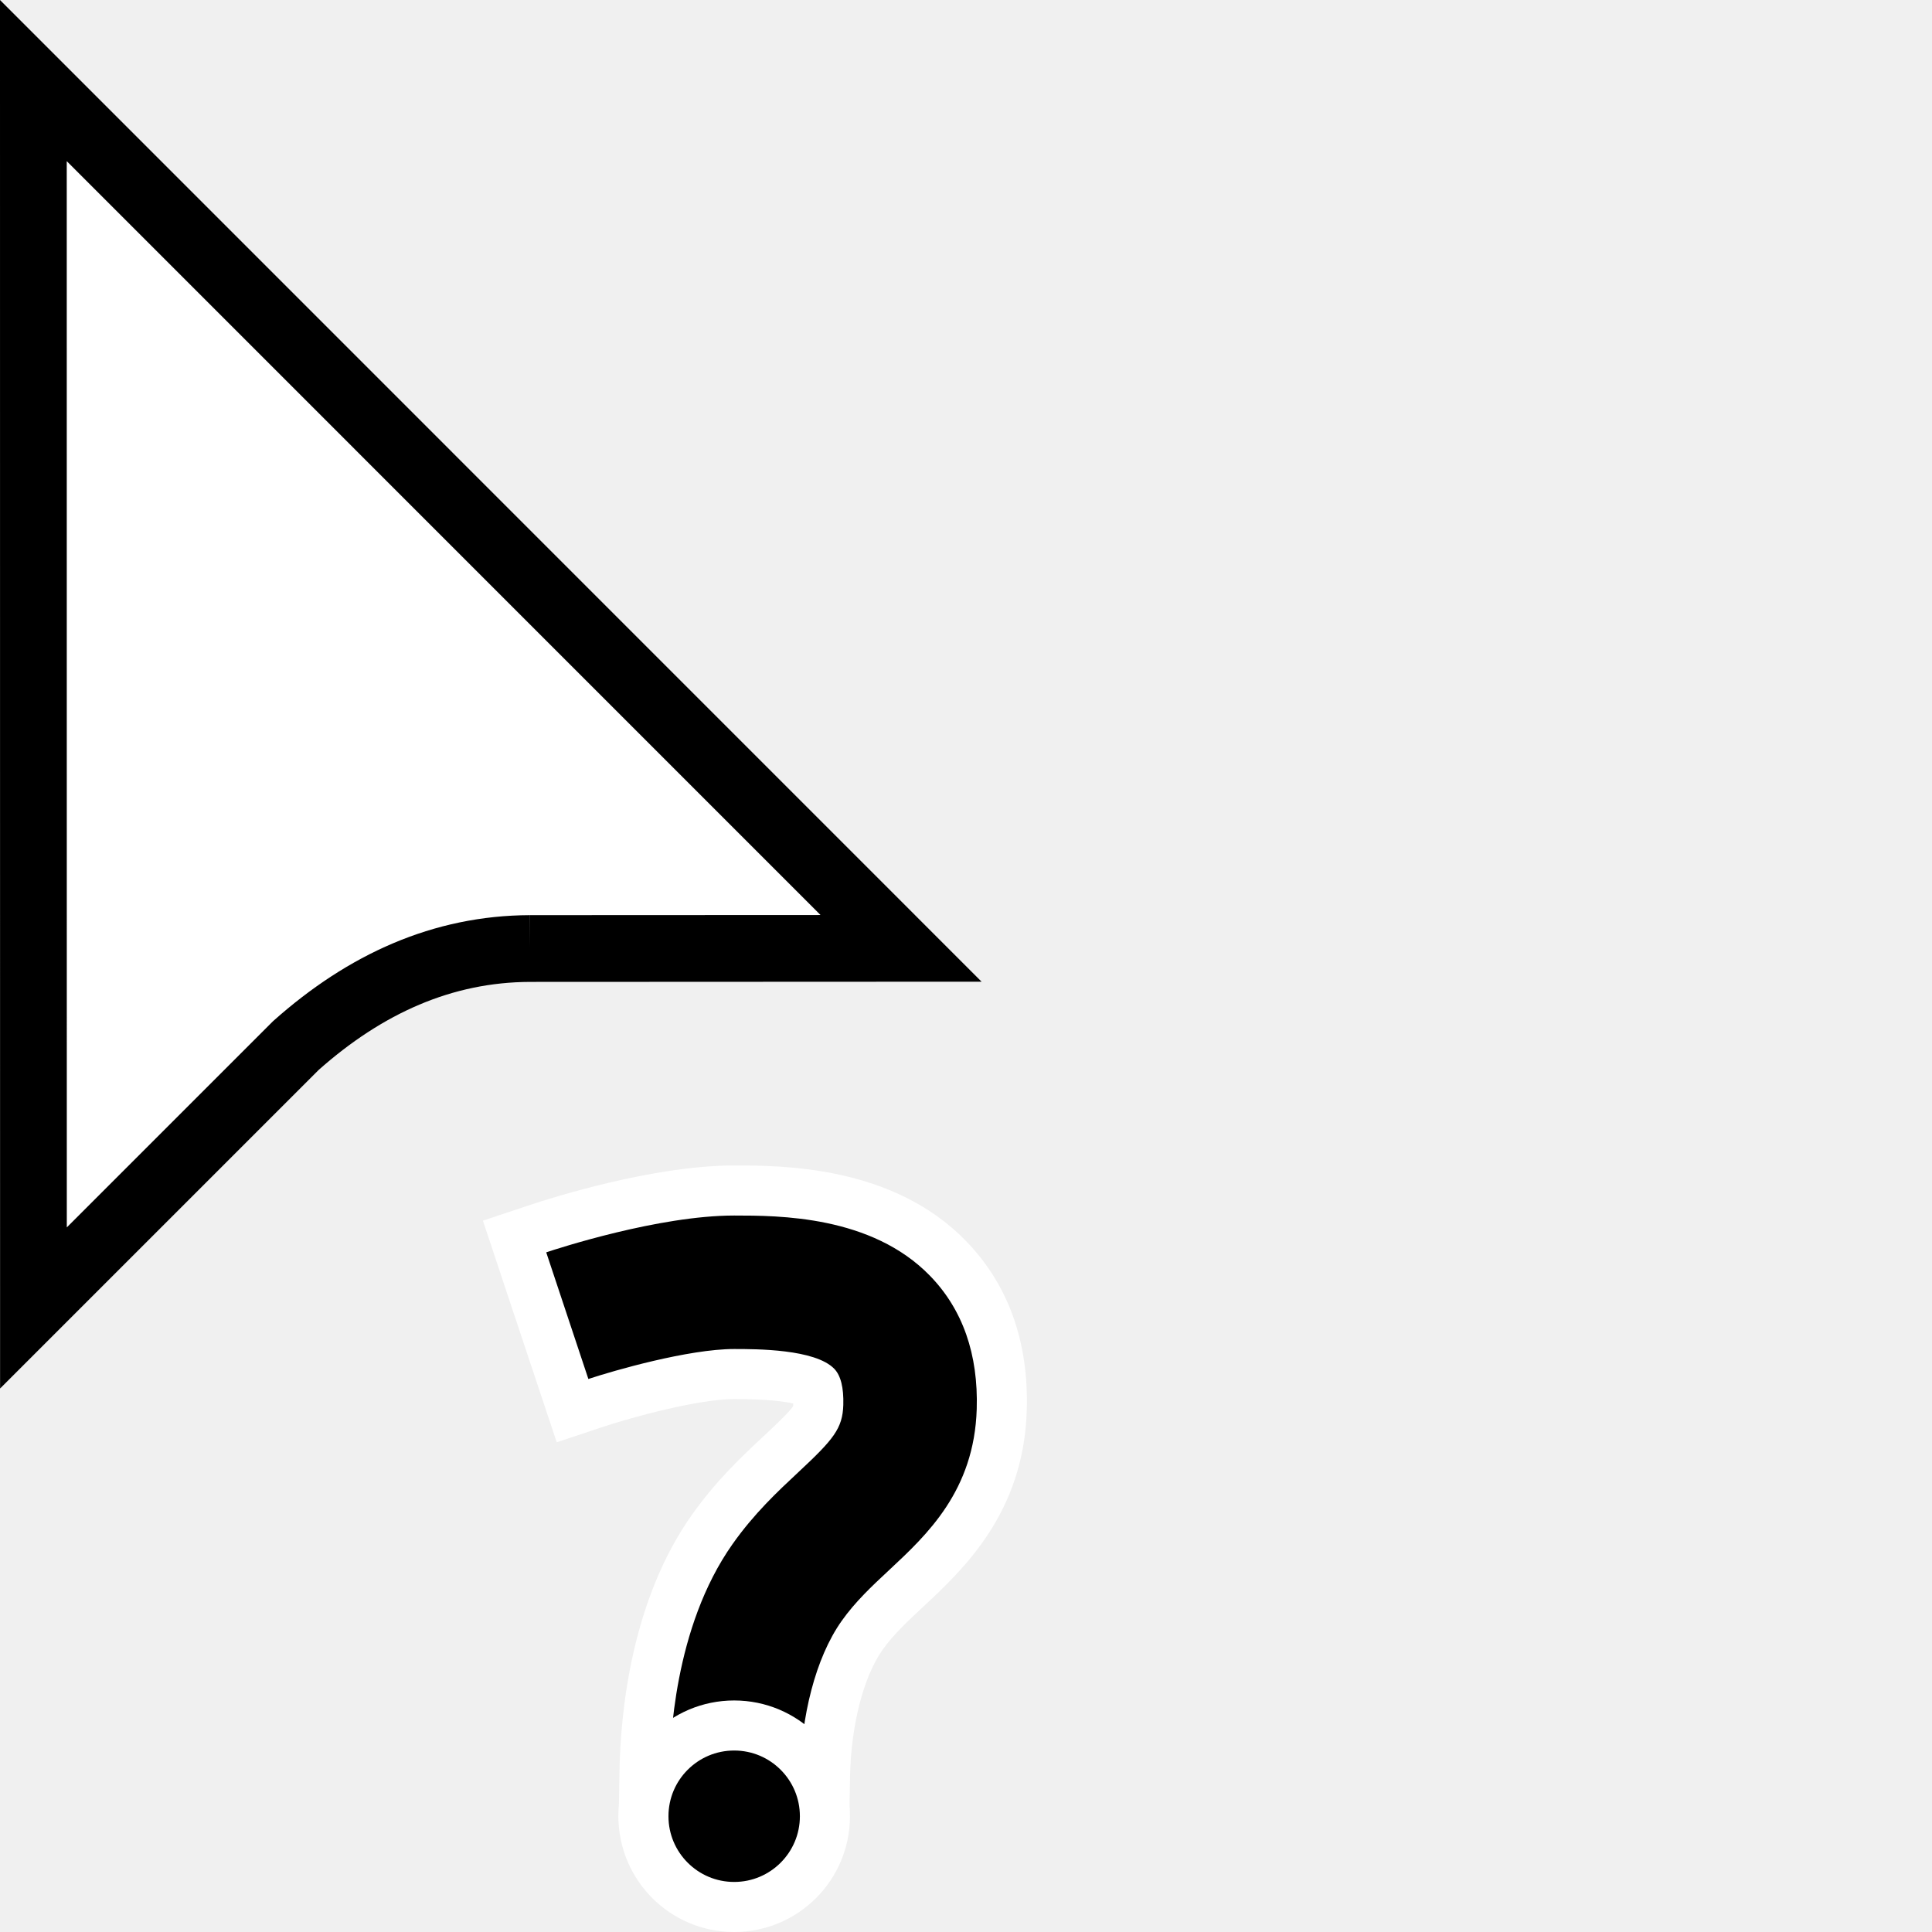
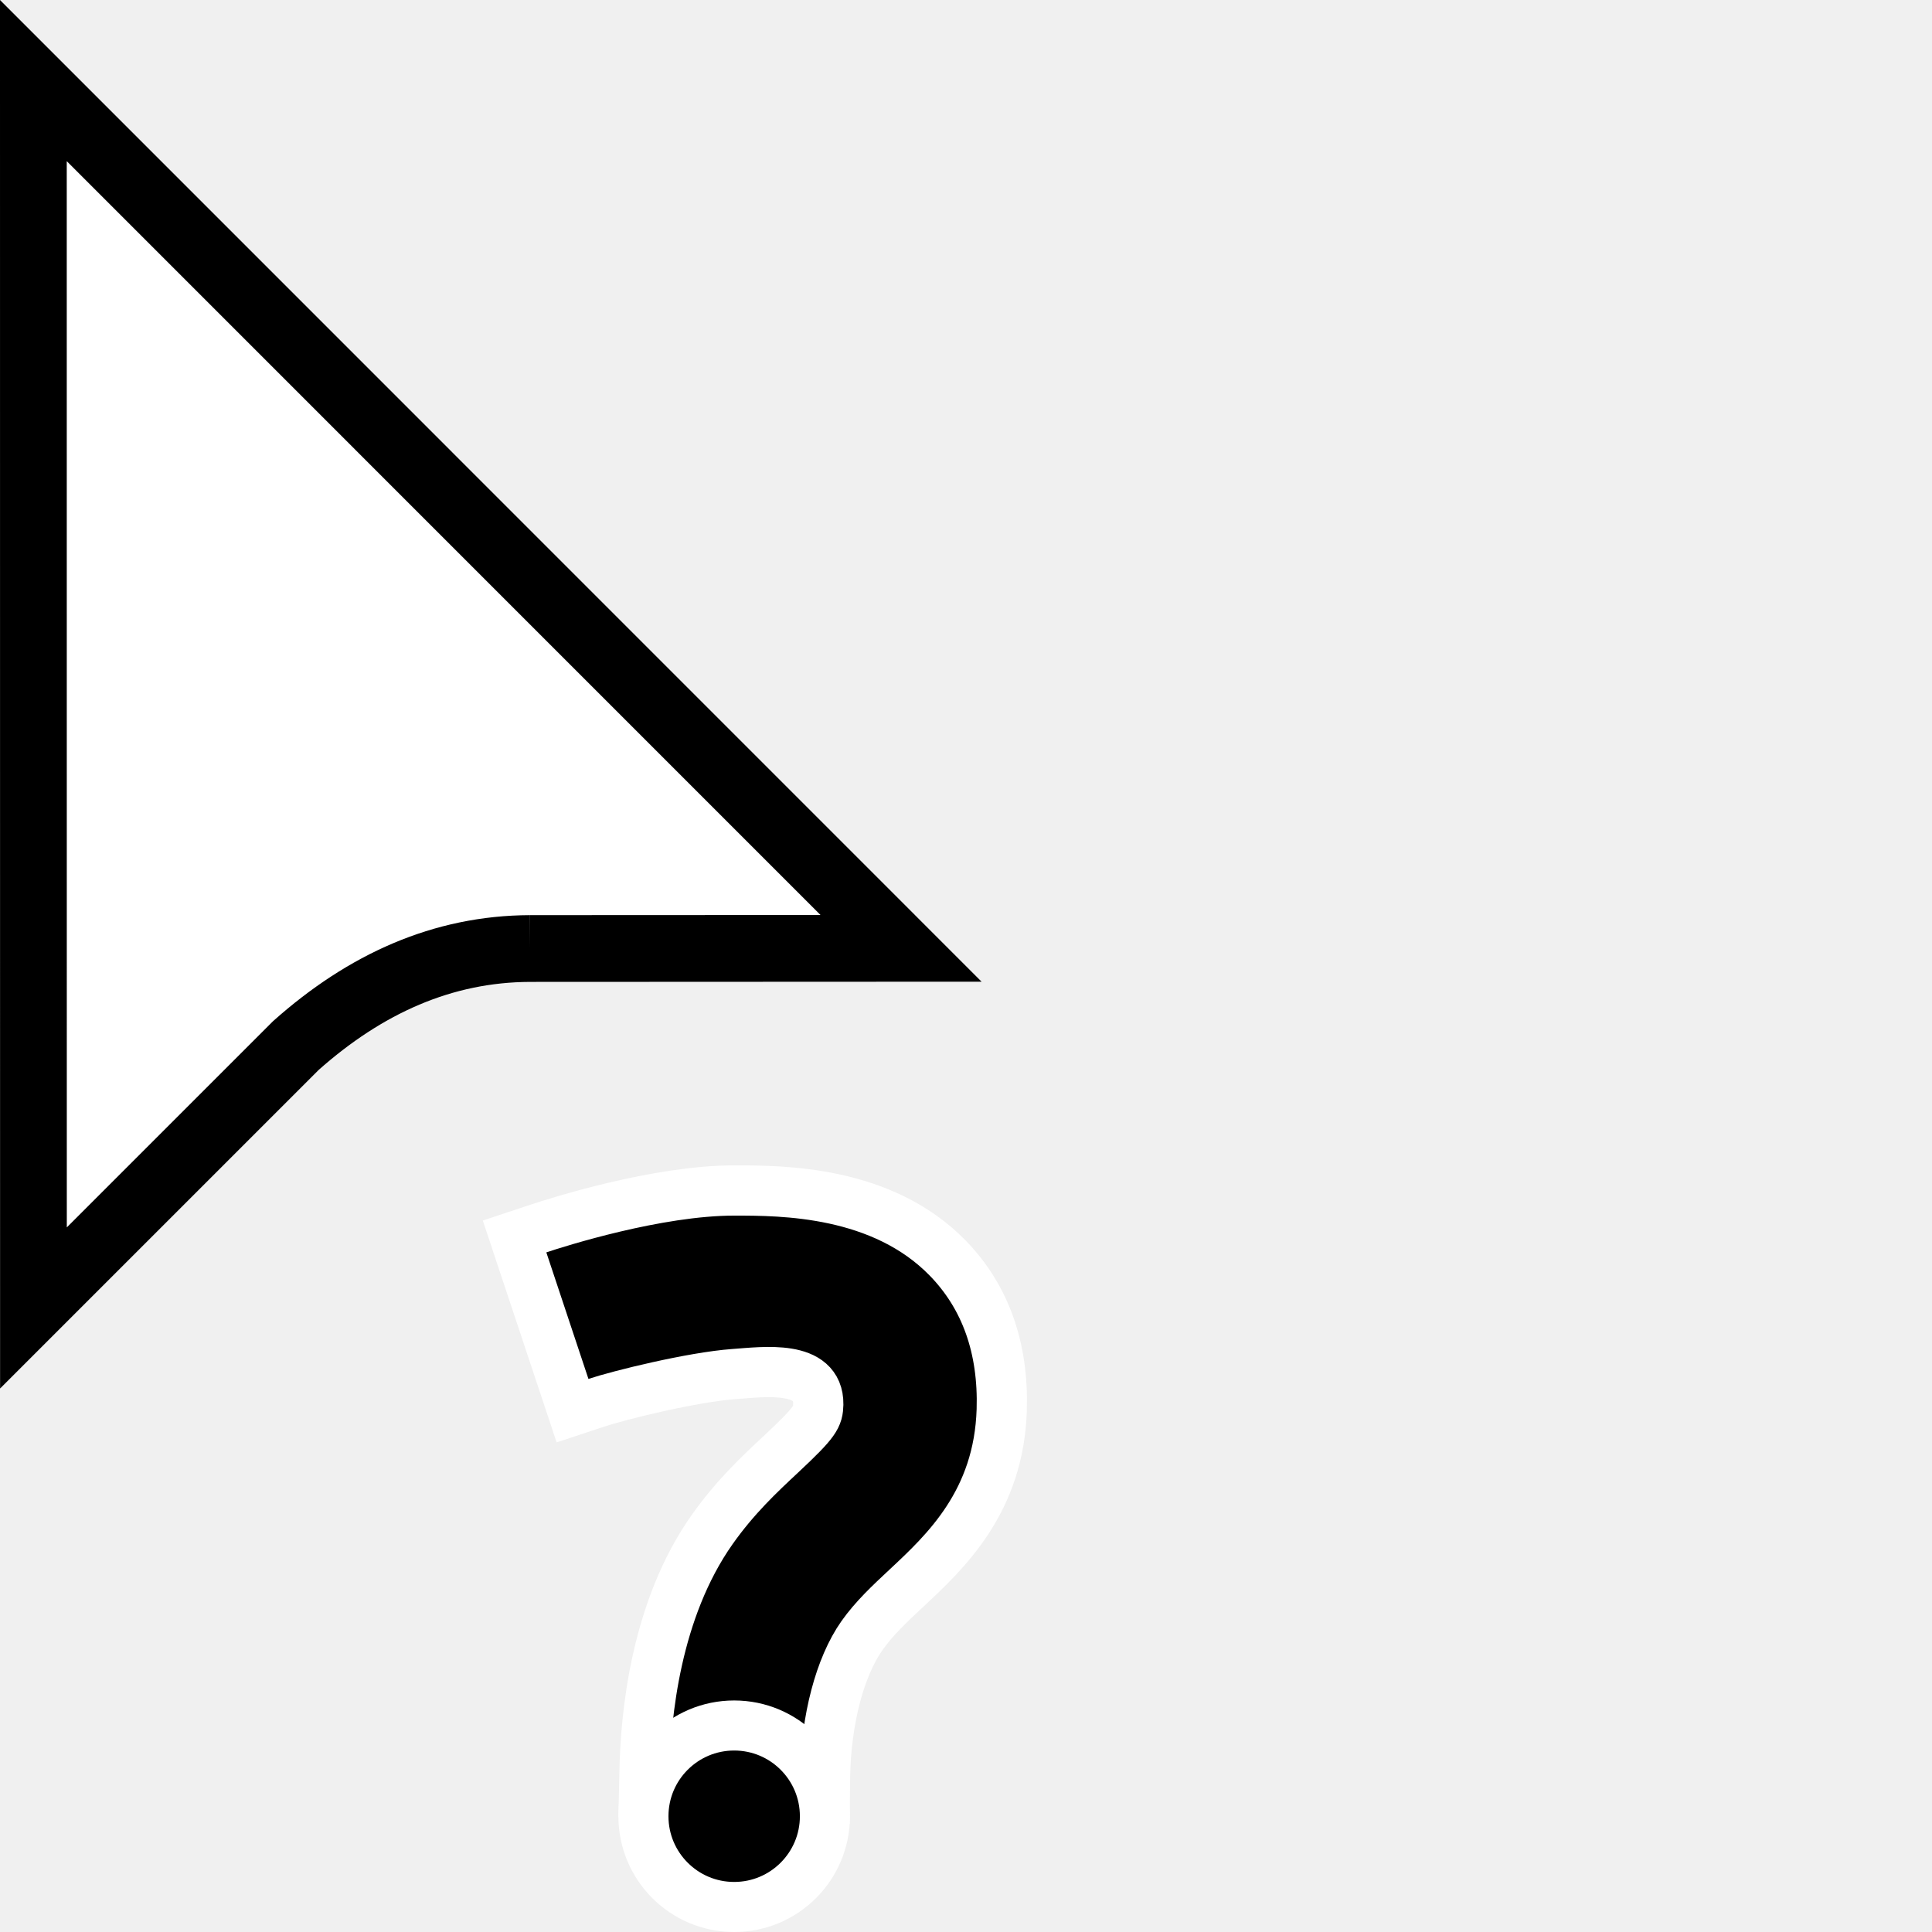
<svg xmlns="http://www.w3.org/2000/svg" version="1.1" id="svg1" width="75" height="75" viewBox="0 0 75 75">
  <defs id="defs1">
    <clipPath clipPathUnits="userSpaceOnUse" id="clipPath71-1">
      <path d="M 0,324 H 524 V 0 H 0 Z" transform="translate(-133.8805,-114.0009)" id="path71-2" />
    </clipPath>
    <clipPath clipPathUnits="userSpaceOnUse" id="clipPath73-7">
      <path d="M 0,324 H 524 V 0 H 0 Z" transform="translate(-137.3003,-88.5762)" id="path73-0" />
    </clipPath>
-     <clipPath clipPathUnits="userSpaceOnUse" id="clipPath75-9">
-       <path d="M 0,324 H 524 V 0 H 0 Z" transform="translate(-140,-107.5)" id="path75-3" />
-     </clipPath>
    <clipPath clipPathUnits="userSpaceOnUse" id="clipPath77-6">
      <path d="M 0,324 H 524 V 0 H 0 Z" transform="translate(-142.7189,-88)" id="path77-0" />
    </clipPath>
  </defs>
  <g id="layer1" transform="matrix(0.9716294,0,0,0.9716294,-34.00703,-0.9716279)">
    <path id="path70" d="m 0,0 11.12,0.005 -26,26.003 0.002,-36.778 7.866,7.865 C -4.931,-1.054 -2.616,-0.009 0,0" style="display:inline;fill:#ffffff;fill-opacity:1;fill-rule:evenodd;stroke:#000000;stroke-width:2;stroke-linecap:butt;stroke-linejoin:miter;stroke-miterlimit:10;stroke-dasharray:none;stroke-opacity:1" transform="matrix(1.333333,0,0,-1.333333,56.17351,38.89672)" clip-path="url(#clipPath71-1)" />
-     <path id="path72" d="m 0,0 0.013,0.745 c 0.029,1.684 0.33,4.865 2.024,7.265 0.69,0.978 1.421,1.661 2.065,2.262 1.06,0.99 1.106,1.127 1.118,1.497 0.012,0.425 -0.068,0.549 -0.068,0.55 -0.075,0.076 -0.498,0.355 -2.452,0.355 -1.262,0 -3.461,-0.637 -4.132,-0.861 l -0.712,-0.236 -1.737,5.22 0.712,0.236 c 0.574,0.191 3.555,1.141 5.869,1.141 1.439,0 4.434,0 6.408,-2.035 1.124,-1.16 1.665,-2.687 1.609,-4.537 C 10.633,8.844 9.031,7.35 7.862,6.259 7.363,5.793 6.896,5.356 6.53,4.838 5.868,3.899 5.454,2.325 5.422,0.628 L 5.408,-0.126 Z" style="display:inline;fill:#000000;fill-opacity:1;fill-rule:nonzero;stroke:none" transform="matrix(1.333333,0,0,-1.333333,60.73325,72.79632)" clip-path="url(#clipPath73-7)" />
-     <path id="path74" d="m 0,0 c -2.445,0 -5.516,-0.983 -6.107,-1.18 l -1.422,-0.474 0.473,-1.422 1.264,-3.796 0.474,-1.422 1.423,0.473 C -3.089,-7.553 -1.077,-7 0,-7 0.983,-7 1.503,-7.07 1.77,-7.133 1.769,-7.161 1.769,-7.188 1.764,-7.213 1.69,-7.358 1.115,-7.894 0.899,-8.096 c -0.642,-0.598 -1.437,-1.34 -2.175,-2.386 -1.81,-2.564 -2.131,-5.915 -2.161,-7.684 l -0.025,-1.491 1.49,-0.034 3.909,-0.091 1.507,-0.034 0.028,1.506 c 0.029,1.531 0.401,2.984 0.971,3.792 0.321,0.455 0.741,0.847 1.228,1.301 1.197,1.118 3.002,2.802 3.096,5.872 C 8.83,-5.284 8.218,-3.574 6.946,-2.263 4.752,0 1.422,0 0,0 m 0,-1.5 c 1.336,0 4.117,0 5.87,-1.808 0.978,-1.008 1.448,-2.351 1.398,-3.991 -0.075,-2.446 -1.485,-3.762 -2.617,-4.818 -0.526,-0.49 -1.022,-0.953 -1.434,-1.536 -0.784,-1.112 -1.212,-2.856 -1.245,-4.629 l -3.909,0.09 c 0.015,0.917 0.121,4.344 1.887,6.845 0.649,0.92 1.352,1.576 1.972,2.155 1.056,0.984 1.326,1.311 1.348,2.015 0.015,0.518 -0.076,0.883 -0.271,1.085 C 2.424,-5.5 0.663,-5.5 0,-5.5 c -1.366,0 -3.617,-0.648 -4.369,-0.898 l -1.263,3.795 C -5.294,-2.49 -2.259,-1.5 0,-1.5" style="display:inline;fill:#ffffff;fill-opacity:1;fill-rule:nonzero;stroke:none" transform="matrix(1.333333,0,0,-1.333333,64.33285,47.56459)" clip-path="url(#clipPath75-9)" />
+     <path id="path72" d="M -9.1103993e-4,0.123 0.013,0.745 c 0.029,1.684 0.33,4.865 2.024,7.265 0.69,0.978 1.421,1.661 2.065,2.262 1.06,0.99 1.106,1.127 1.118,1.497 0.014,1.193 -1.619,0.97 -2.52,0.905 -1.259,-0.091 -3.461,-0.637 -4.132,-0.861 l -0.712,-0.236 -1.737,5.22 0.712,0.236 c 0.574,0.191 3.555,1.141 5.869,1.141 1.439,0 4.434,0 6.408,-2.035 1.124,-1.16 1.665,-2.687 1.609,-4.537 C 10.633,8.844 9.031,7.35 7.862,6.259 7.363,5.793 6.896,5.356 6.53,4.838 5.868,3.899 5.454,2.325 5.422,0.628 L 5.416,-0.031 Z" style="display:inline;fill:#000000;fill-opacity:1;fill-rule:nonzero;stroke:#ffffff;stroke-width:1.505;stroke-dasharray:none;stroke-opacity:1" transform="matrix(1.333333,0,0,-1.333333,60.73325,72.79632)" clip-path="url(#clipPath73-7)" />
    <path id="path76" d="m 0,0 c 0,1.502 -1.217,2.719 -2.719,2.719 -1.502,0 -2.719,-1.217 -2.719,-2.719 0,-1.502 1.217,-2.719 2.719,-2.719 C -1.217,-2.719 0,-1.502 0,0" style="display:inline;fill:#000000;fill-opacity:1;fill-rule:nonzero;stroke:#ffffff;stroke-width:1.5;stroke-linecap:butt;stroke-linejoin:miter;stroke-miterlimit:10;stroke-dasharray:none;stroke-opacity:1" transform="matrix(1.333333,0,0,-1.333333,67.95805,73.56459)" clip-path="url(#clipPath77-6)" />
  </g>
</svg>
